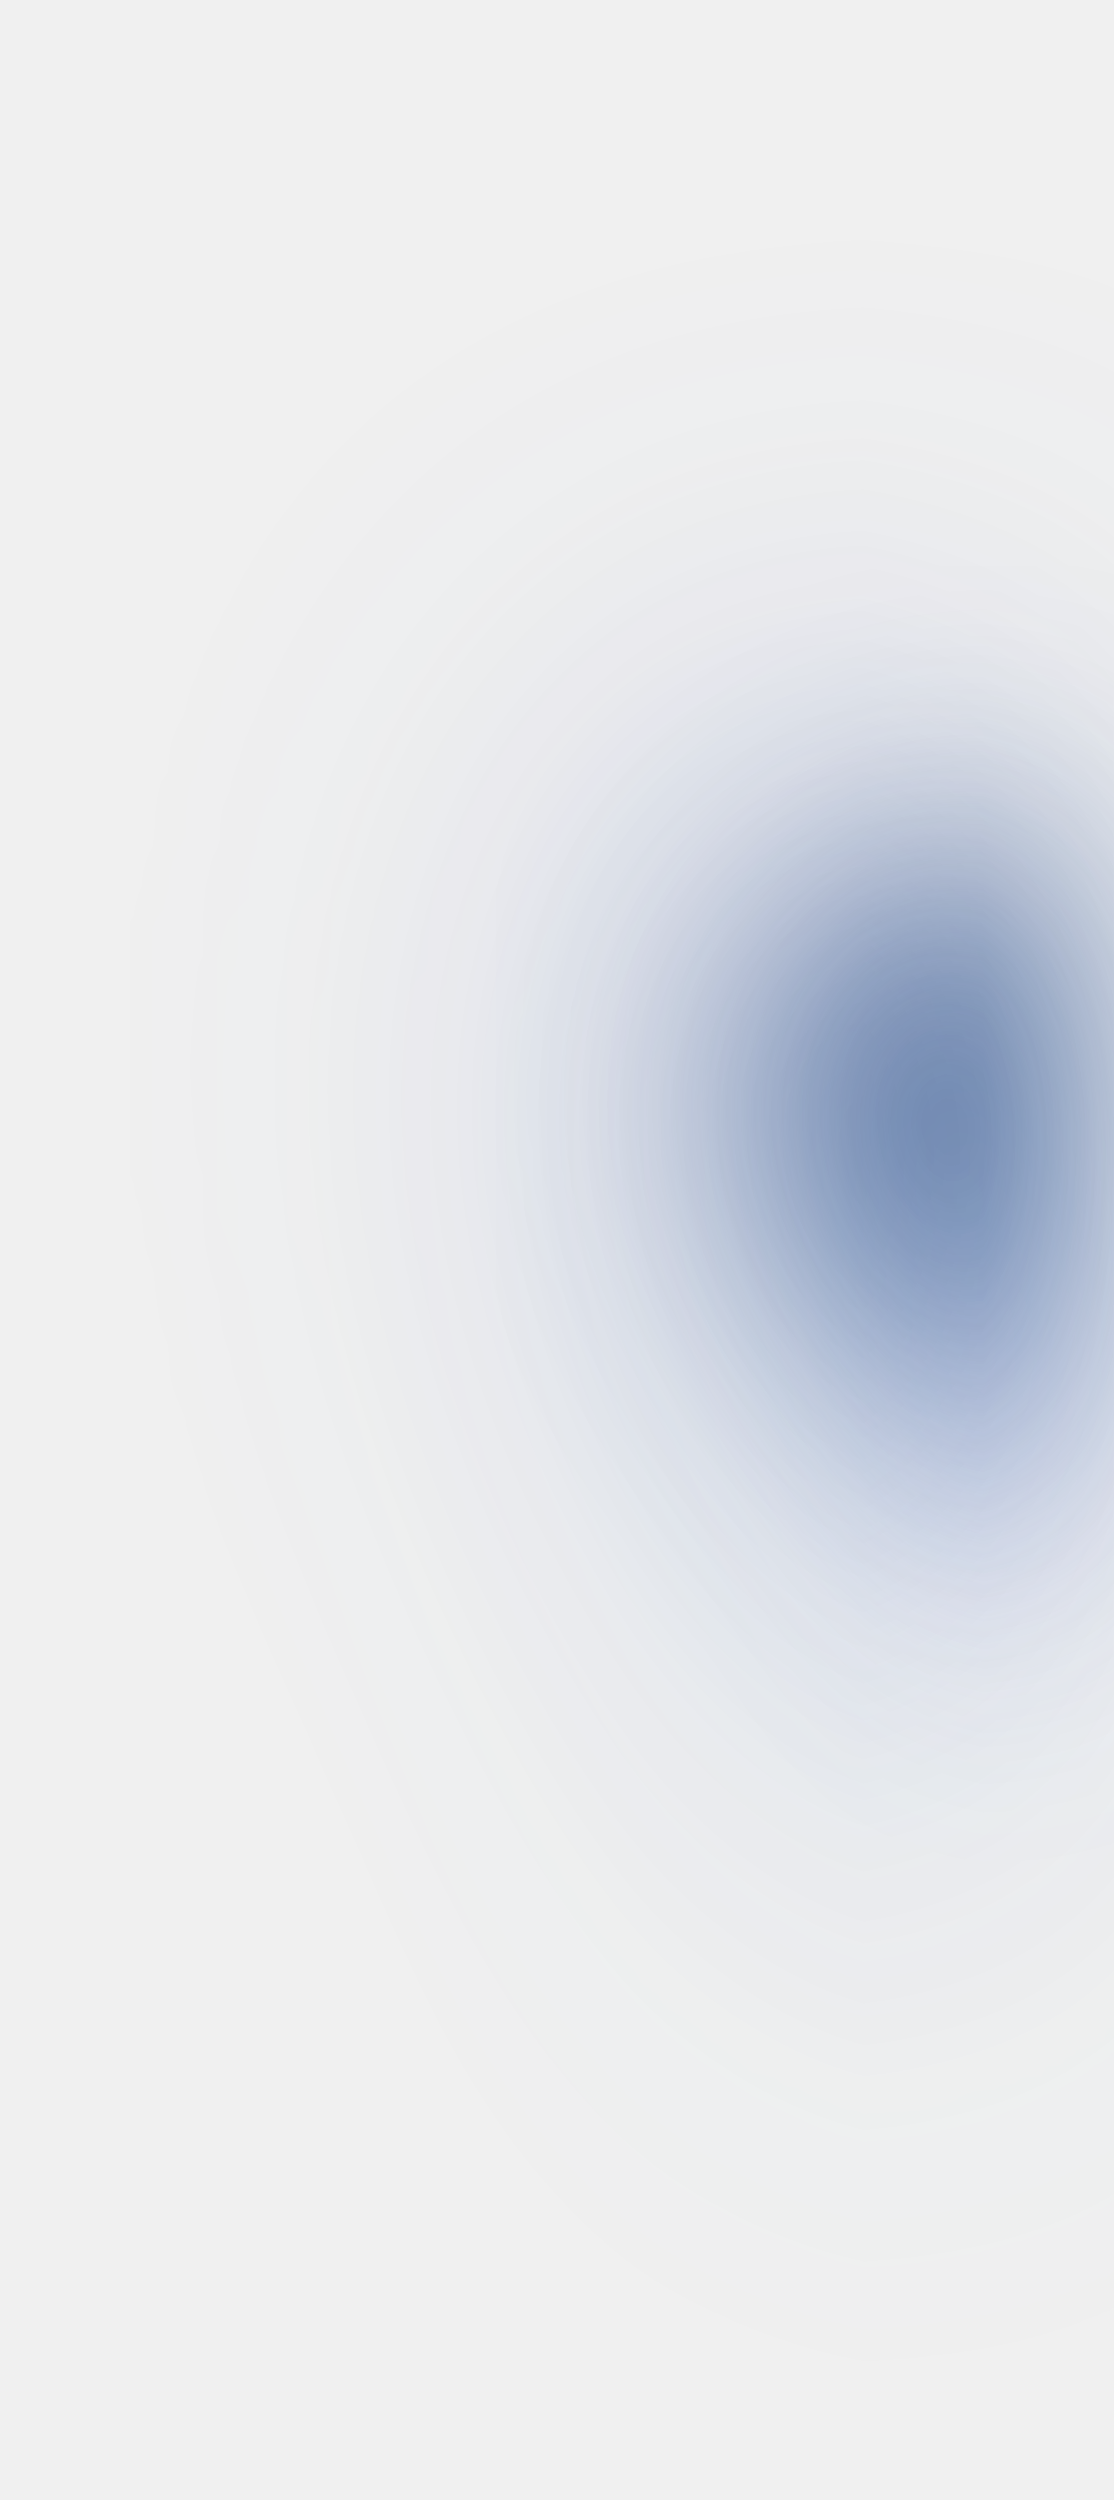
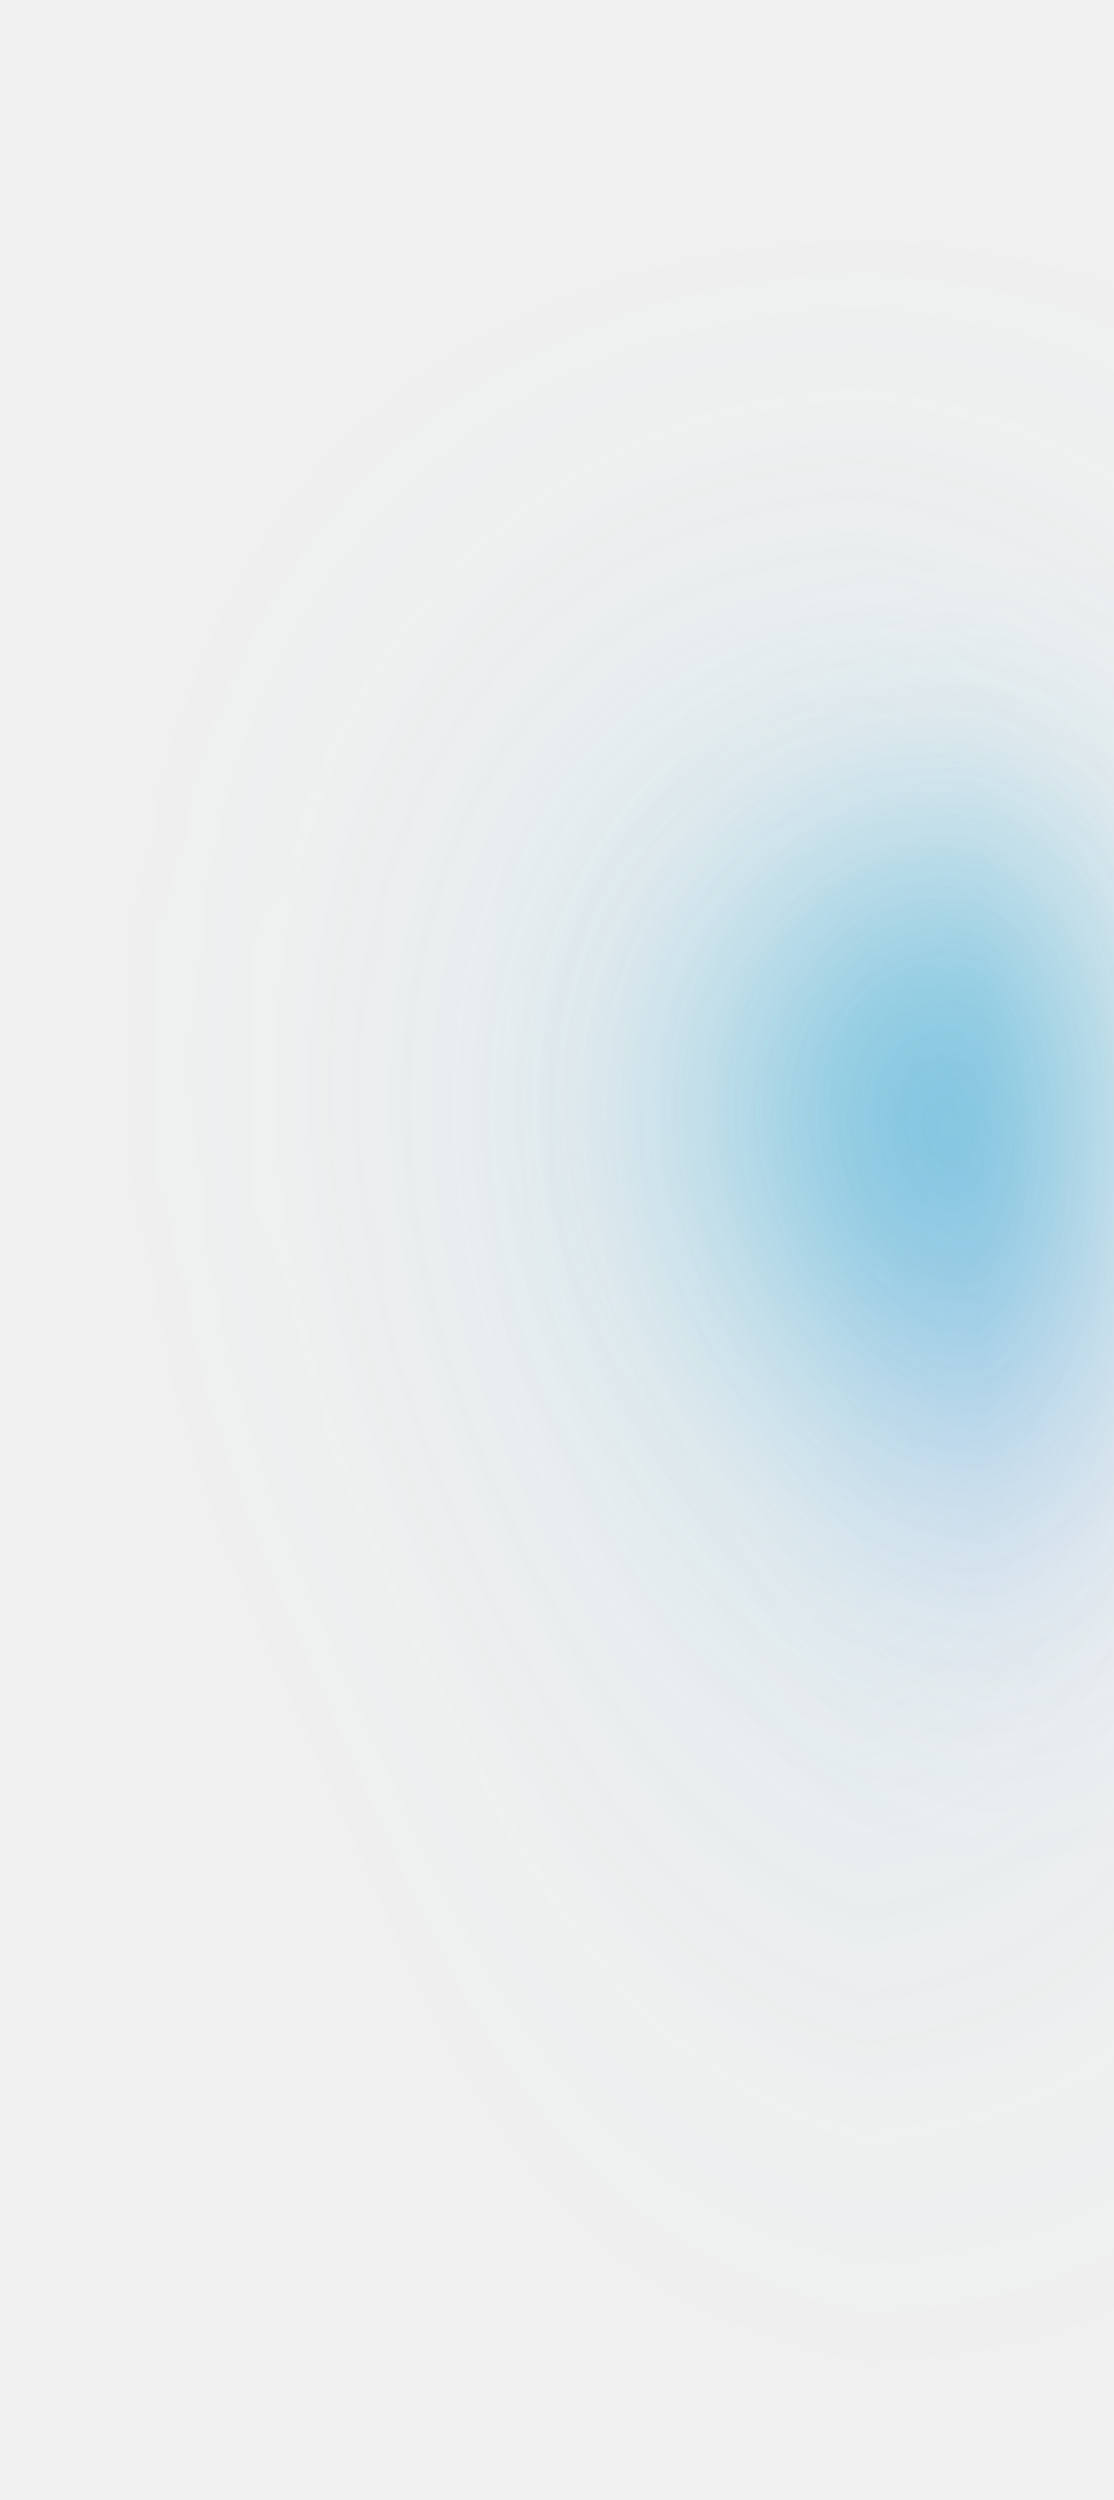
<svg xmlns="http://www.w3.org/2000/svg" width="905" height="2031" viewBox="0 0 905 2031" fill="none">
  <g clip-path="url(#clip0_725_2354)">
    <g opacity="0.8">
      <mask id="mask0_725_2354" style="mask-type:luminance" maskUnits="userSpaceOnUse" x="-525" y="-336" width="3894" height="3248">
        <path d="M-524.585 1506.74L2518.08 2911.71L3368.98 1068.97L326.312 -336L-524.585 1506.74Z" fill="white" />
      </mask>
      <g mask="url(#mask0_725_2354)">
        <g opacity="0.4" filter="url(#filter0_f_725_2354)">
          <path fill-rule="evenodd" clip-rule="evenodd" d="M662.144 1145.7C576.186 978.993 492.835 817.344 576.163 719.881C708.041 565.967 1169.38 570.477 1537.57 686.026C1802.58 769.23 2010.92 902.44 2146.14 1039.33C2449.72 1346.84 2419.01 1644.93 2157.71 1875.49C1985.87 2026.96 1778.3 2066.86 1581.05 2042.15C1369.49 2015.29 1171.74 1913.15 1044.46 1800.53C958.442 1724.56 820.443 1566.21 776.46 1405.75C753.804 1323.47 707.607 1233.88 662.136 1145.69L662.144 1145.7ZM1719.08 1176.08C1542.62 1065.07 1321.08 1074.6 1224.25 1197.36C1127.41 1320.11 1191.95 1509.62 1368.41 1620.63C1544.86 1731.64 1766.41 1722.12 1863.25 1599.36C1960.08 1476.6 1895.54 1287.1 1719.08 1176.08Z" fill="url(#paint0_linear_725_2354)" />
        </g>
        <g filter="url(#filter1_df_725_2354)">
          <path fill-rule="evenodd" clip-rule="evenodd" d="M1892.6 957.262C1565.67 751.591 1051.2 730.904 941.176 849.614C894.259 900.227 920.098 1009.56 951.381 1141.98C962.088 1187.3 973.441 1235.34 982.736 1284.66C990.568 1326.24 993.327 1369.21 996.055 1411.83C1002.82 1517.3 1009.45 1620.61 1092.55 1695.44C1365.36 1941.1 1931.03 1937.95 2110.44 1710.51C2289.86 1483.06 2219.51 1162.94 1892.59 957.259L1892.6 957.262ZM1755.69 1130.83C1550.23 1001.56 1292.26 1012.66 1179.5 1155.59C1066.75 1298.53 1141.9 1519.19 1347.36 1648.45C1552.82 1777.71 1810.78 1766.62 1923.54 1623.68C2036.3 1480.74 1961.15 1260.09 1755.68 1130.83L1755.69 1130.83Z" fill="url(#paint1_radial_725_2354)" />
        </g>
        <g filter="url(#filter2_f_725_2354)">
          <path d="M655.274 805.256C842.977 567.307 1531.2 723.031 1873.2 938.193C2215.23 1153.37 2340.32 1520.7 2152.62 1758.65C1964.92 1996.6 1535.48 2015.07 1193.46 1799.89C1023.57 1693.01 973.291 1444.66 857.924 1253.94C741.015 1060.69 560.77 925 655.233 805.237L655.274 805.256Z" fill="url(#paint2_linear_725_2354)" fill-opacity="0.97" />
        </g>
      </g>
    </g>
  </g>
  <defs>
    <filter id="filter0_f_725_2354" x="45.933" y="105.818" width="2813.67" height="2438.91" filterUnits="userSpaceOnUse" color-interpolation-filters="sRGB">
      <feFlood flood-opacity="0" result="BackgroundImageFix" />
      <feBlend mode="normal" in="SourceGraphic" in2="BackgroundImageFix" result="shape" />
      <feGaussianBlur stdDeviation="247.893" result="effect1_foregroundBlur_725_2354" />
    </filter>
    <filter id="filter1_df_725_2354" x="844.658" y="702.944" width="1432.96" height="1245.08" filterUnits="userSpaceOnUse" color-interpolation-filters="sRGB">
      <feFlood flood-opacity="0" result="BackgroundImageFix" />
      <feColorMatrix in="SourceAlpha" type="matrix" values="0 0 0 0 0 0 0 0 0 0 0 0 0 0 0 0 0 0 127 0" result="hardAlpha" />
      <feOffset dy="-3.219" />
      <feGaussianBlur stdDeviation="35.413" />
      <feComposite in2="hardAlpha" operator="out" />
      <feColorMatrix type="matrix" values="0 0 0 0 0.02 0 0 0 0 0.632 0 0 0 0 0.671 0 0 0 0.9 0" />
      <feBlend mode="normal" in2="BackgroundImageFix" result="effect1_dropShadow_725_2354" />
      <feBlend mode="normal" in="SourceGraphic" in2="effect1_dropShadow_725_2354" result="shape" />
      <feGaussianBlur stdDeviation="12.073" result="effect2_foregroundBlur_725_2354" />
    </filter>
    <filter id="filter2_f_725_2354" x="403.444" y="460.367" width="2061.8" height="1714.92" filterUnits="userSpaceOnUse" color-interpolation-filters="sRGB">
      <feFlood flood-opacity="0" result="BackgroundImageFix" />
      <feBlend mode="normal" in="SourceGraphic" in2="BackgroundImageFix" result="shape" />
      <feGaussianBlur stdDeviation="112.679" result="effect1_foregroundBlur_725_2354" />
    </filter>
    <linearGradient id="paint0_linear_725_2354" x1="1089" y1="614.852" x2="1484.48" y2="2156.42" gradientUnits="userSpaceOnUse">
-       <stop stop-color="#2442AB" />
+       <stop stop-color="#33A8D4" />
      <stop offset="1" stop-color="#33A8D4" />
    </linearGradient>
    <radialGradient id="paint1_radial_725_2354" cx="0" cy="0" r="1" gradientUnits="userSpaceOnUse" gradientTransform="translate(1487.46 1327.64) rotate(-51.6792) scale(532.335 725.253)">
      <stop stop-color="#D59F42" />
      <stop offset="0.281" stop-color="#FDB07B" />
      <stop offset="0.521" stop-color="#F3D3A1" />
      <stop offset="0.766" stop-color="#7E9485" />
      <stop offset="1" stop-color="#D59F42" />
    </radialGradient>
    <linearGradient id="paint2_linear_725_2354" x1="612.041" y1="765.523" x2="2031.46" y2="1909.01" gradientUnits="userSpaceOnUse">
-       <stop stop-color="#02226C" />
-       <stop offset="0.166" stop-color="#164787" />
+       <stop stop-color="#33A8D4" />
+       <stop offset="0.166" stop-color="#33A8D4" />
      <stop offset="0.308" stop-color="#8F94FF" />
-       <stop offset="0.647" stop-color="#164787" />
+       <stop offset="0.647" stop-color="#33A8D4" />
      <stop offset="0.758" stop-color="#FDE14D" />
      <stop offset="0.861" stop-color="#8F94FF" />
    </linearGradient>
    <clipPath id="clip0_725_2354">
      <rect width="905" height="2031" fill="white" />
    </clipPath>
  </defs>
</svg>
